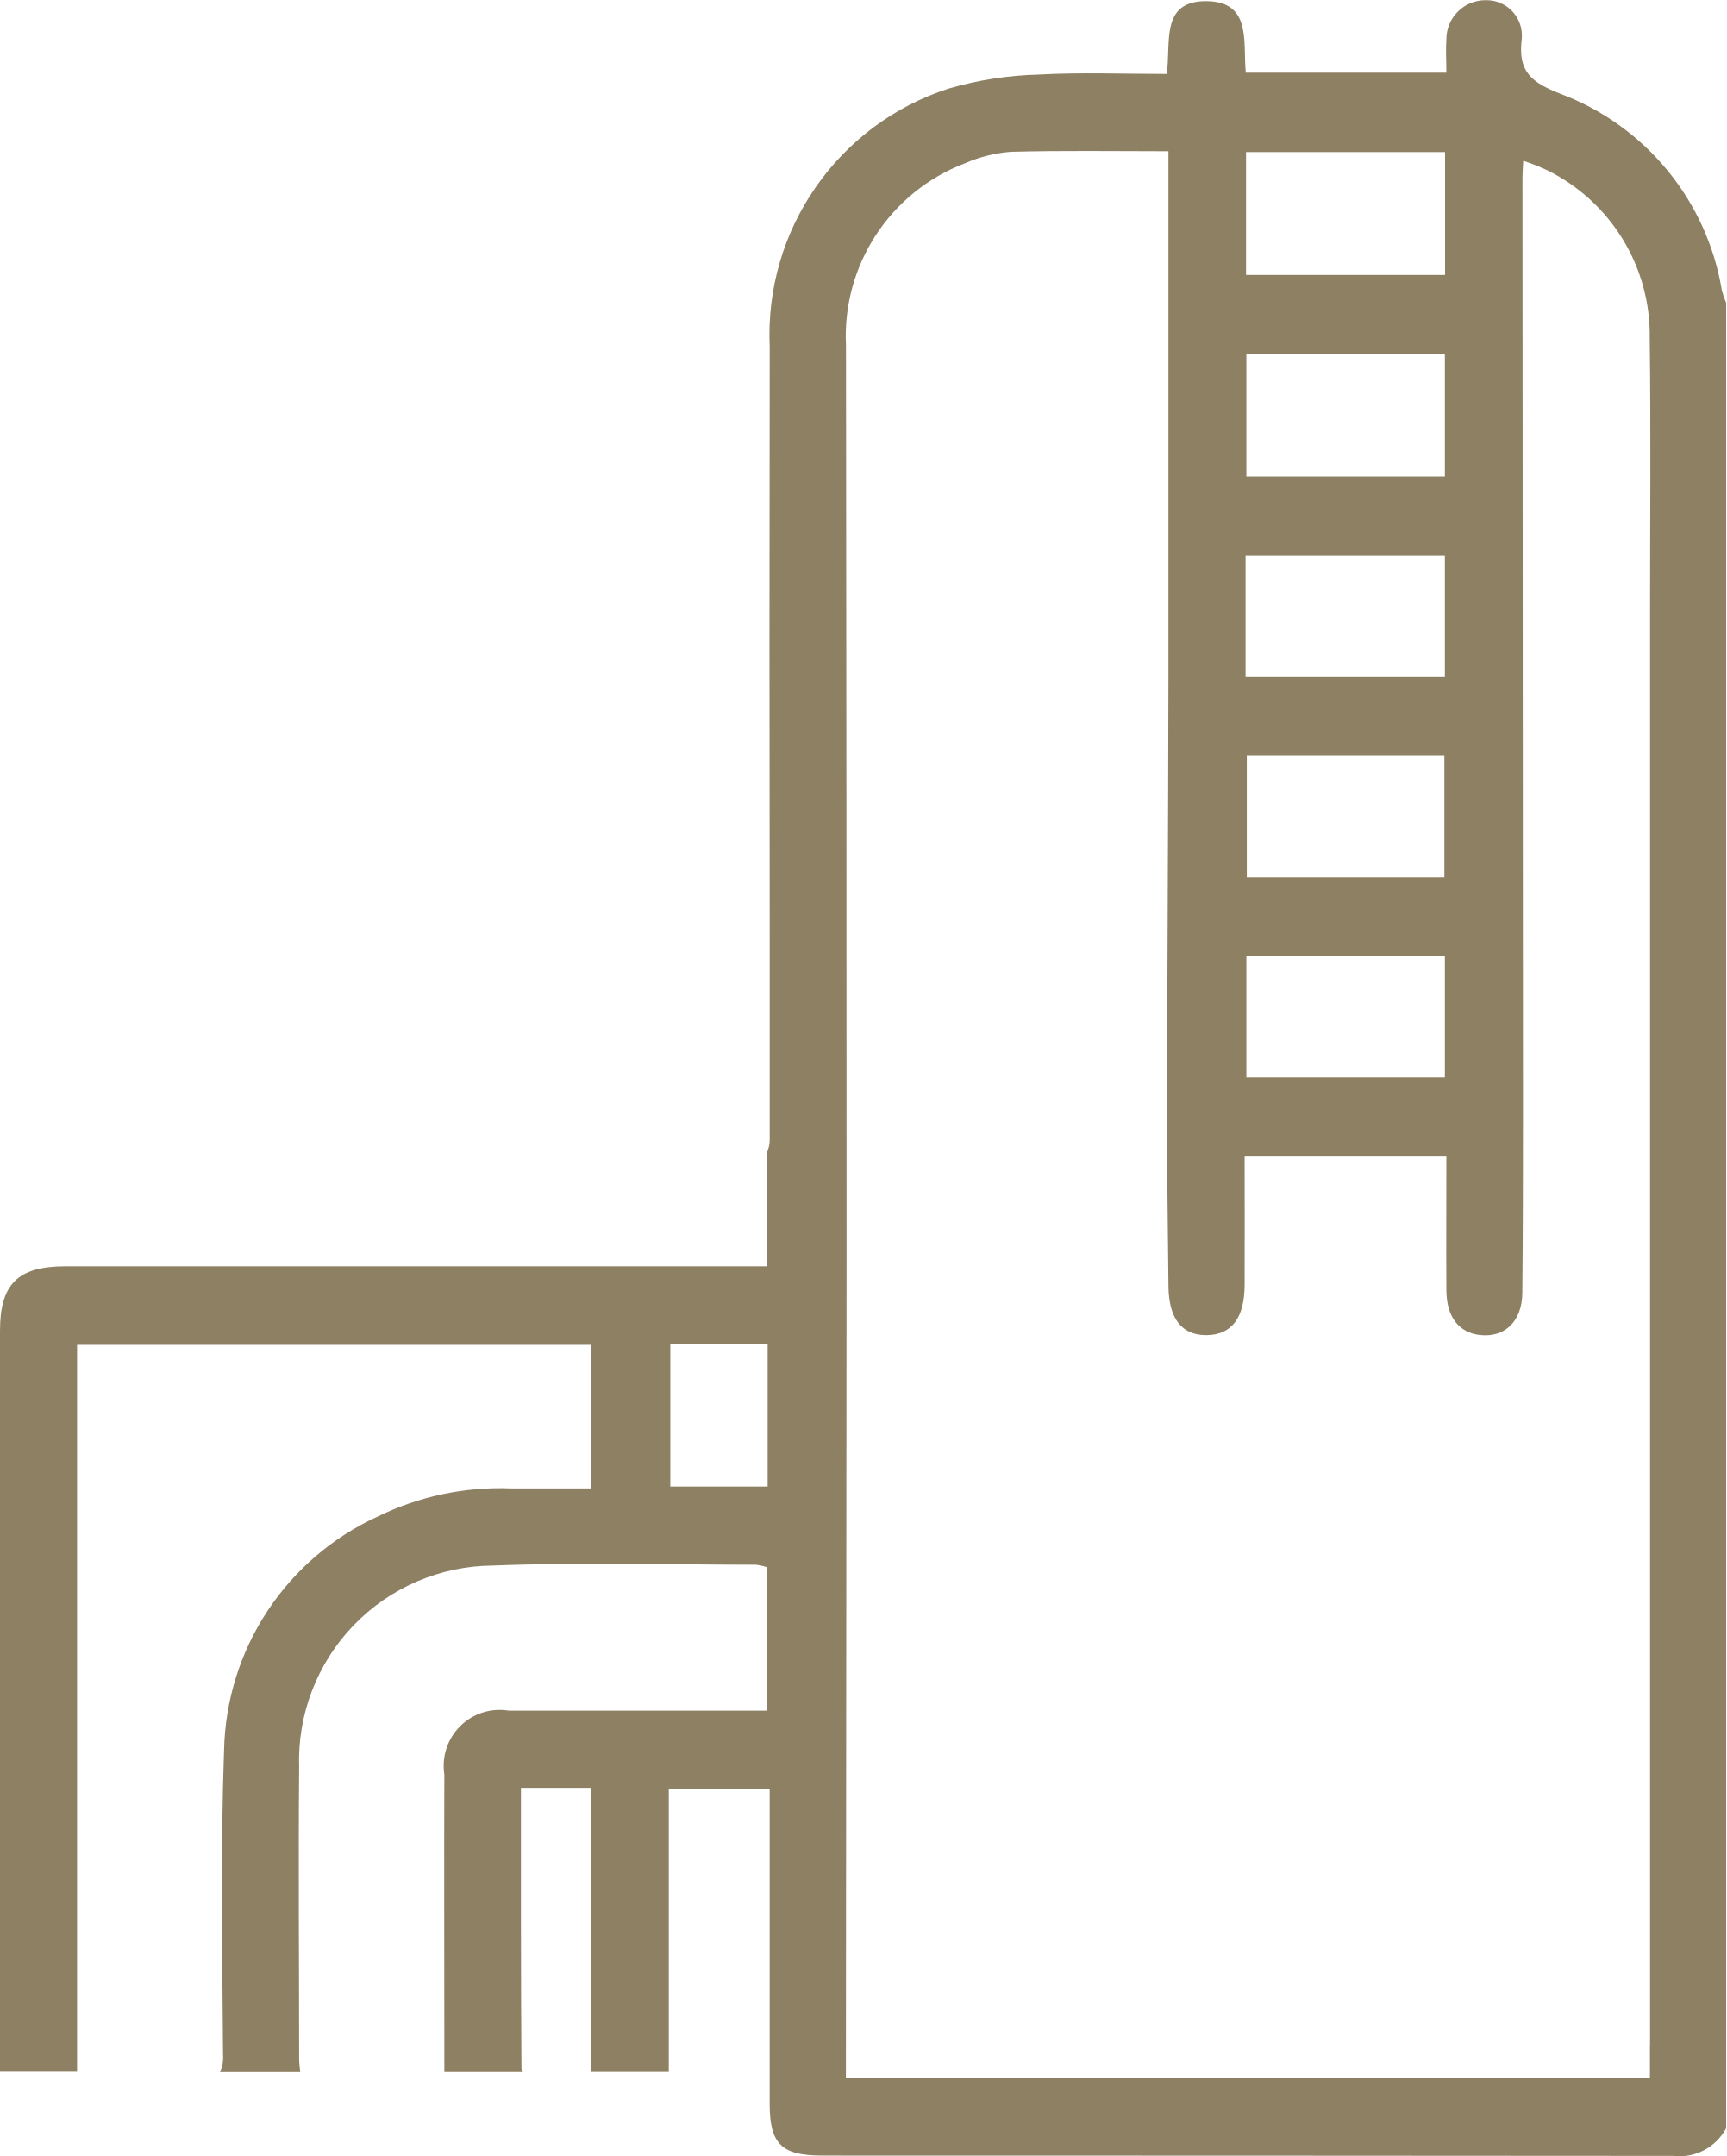
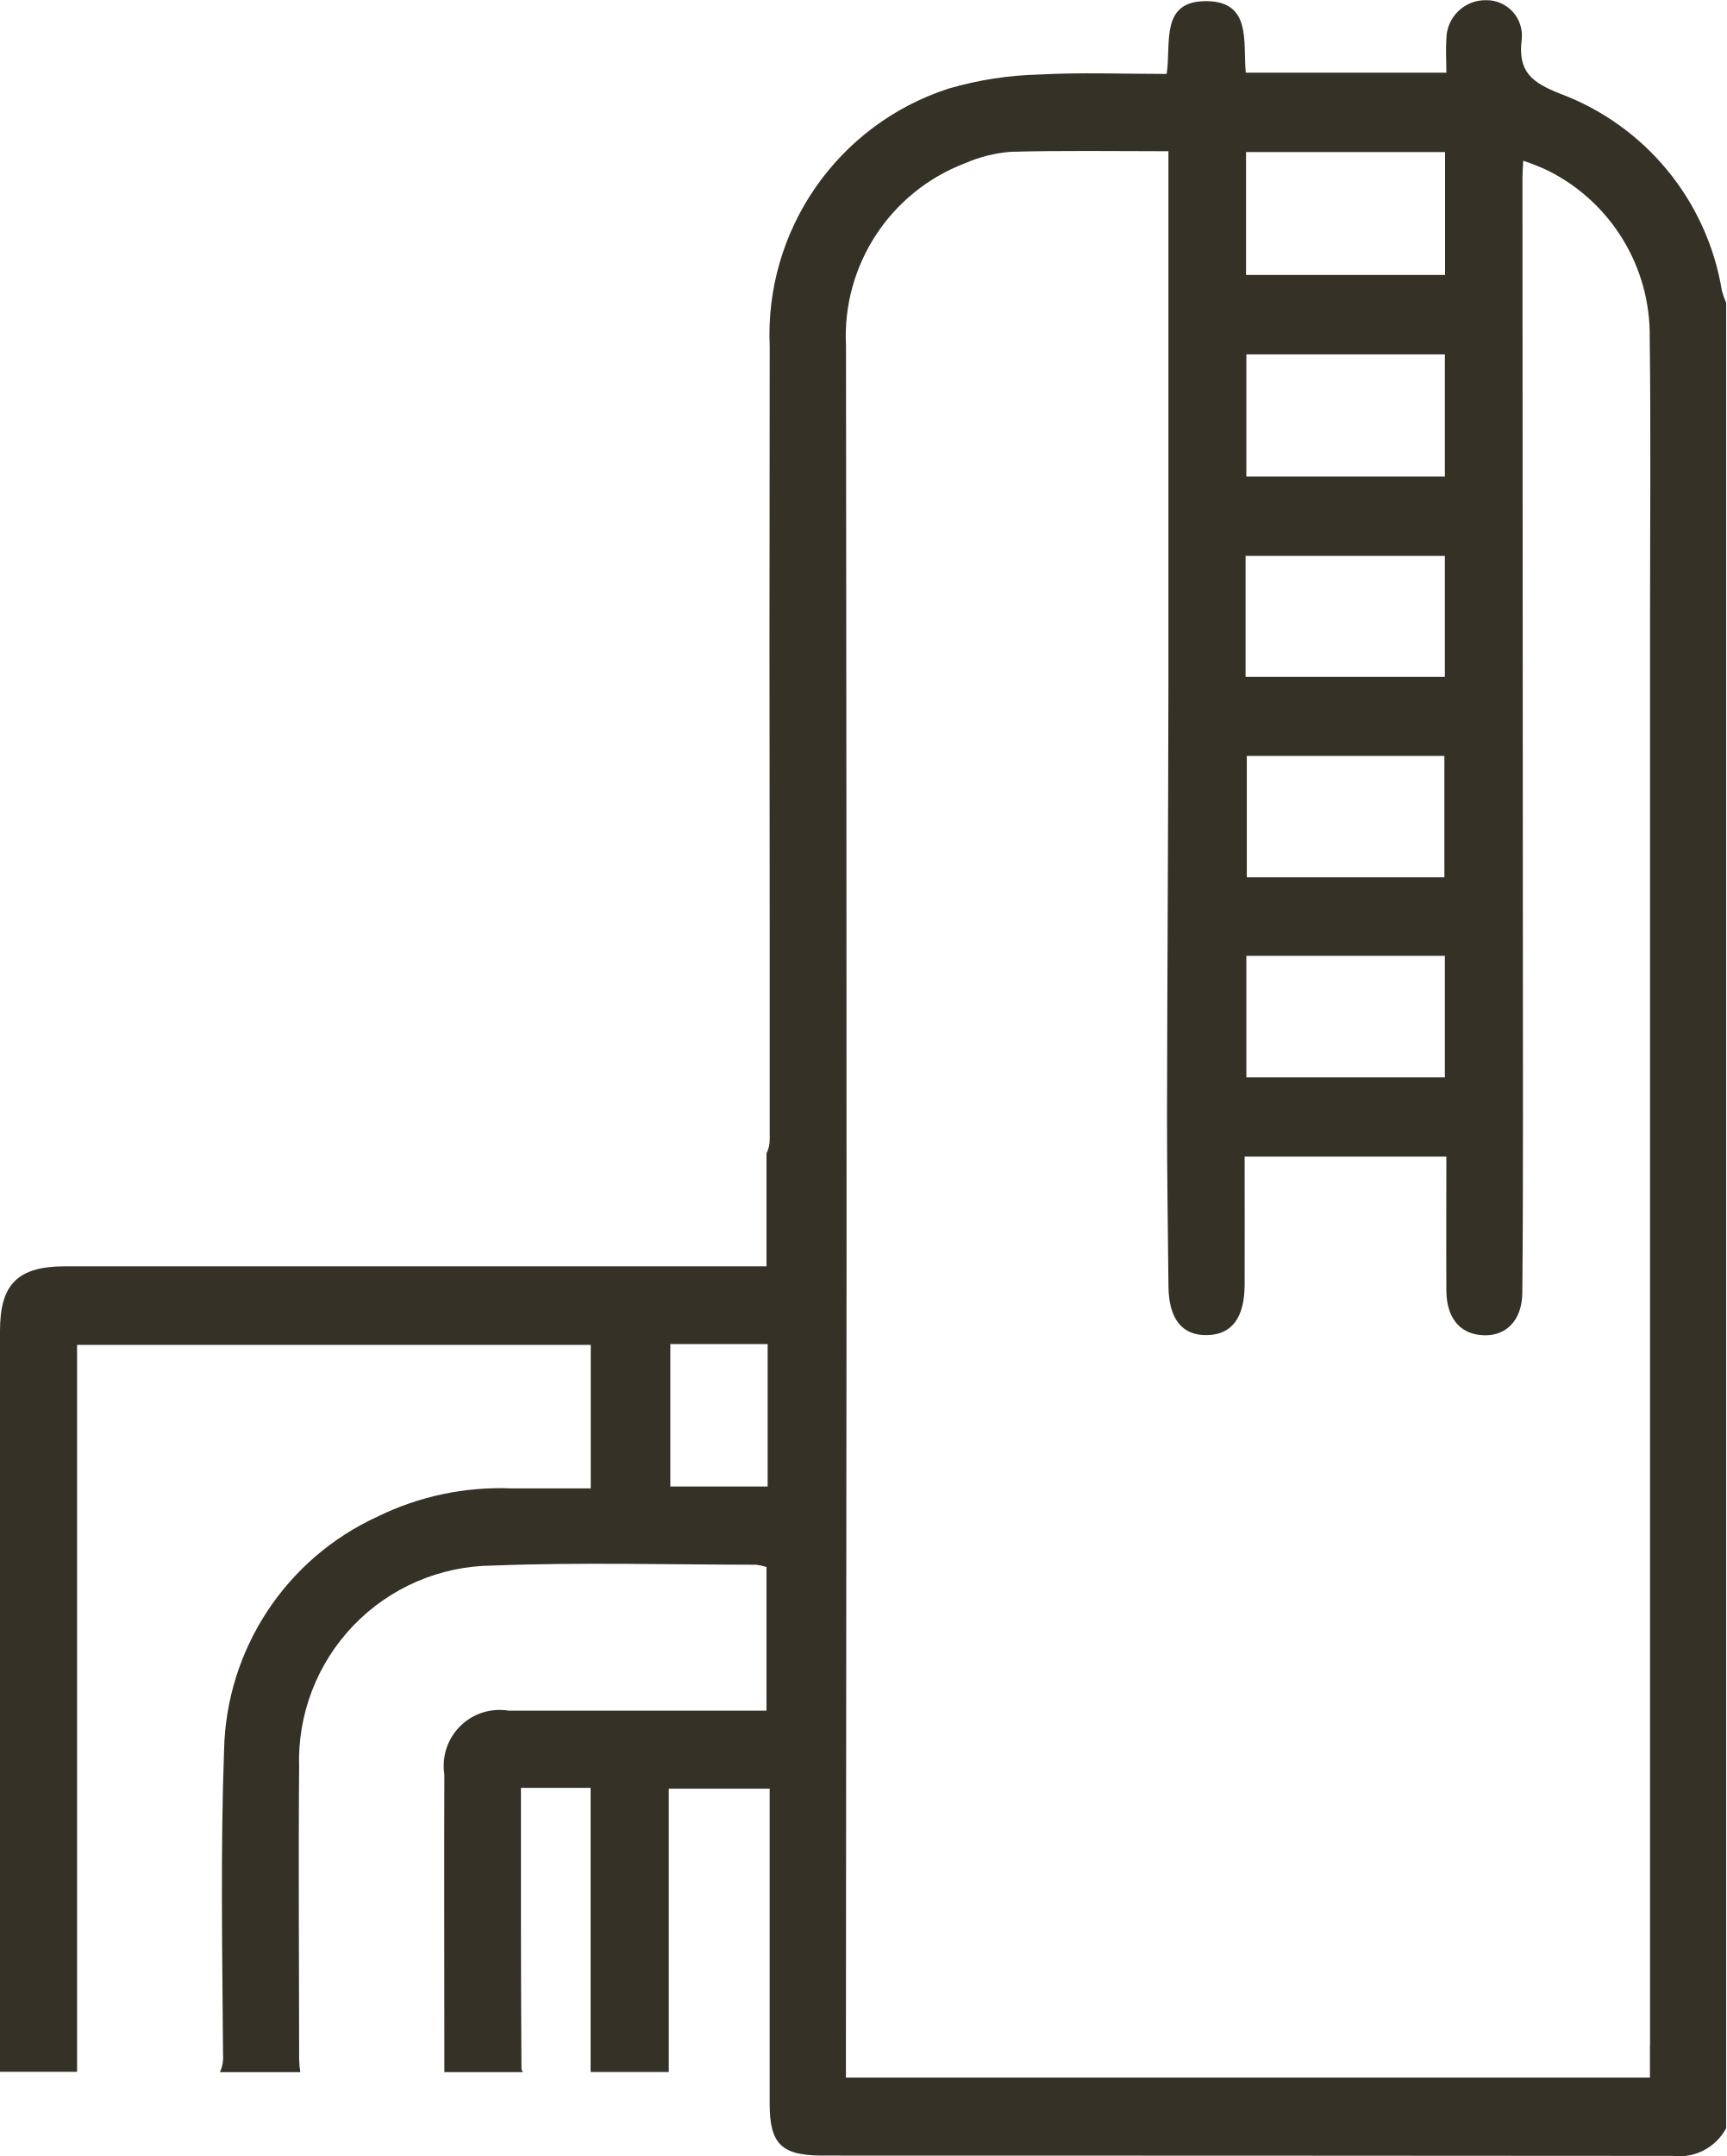
<svg xmlns="http://www.w3.org/2000/svg" width="47.636" height="59.484" viewBox="0 0 47.636 59.484">
  <g id="Capa_1" data-name="Capa 1" transform="translate(0.014 0.005)">
-     <path id="Trazado_15004" data-name="Trazado 15004" d="M47.5,7.992a7.015,7.015,0,0,0-4.462-5.413c-.776-.307-1.172-.6-1.058-1.5A.976.976,0,0,0,40.994,0,1.078,1.078,0,0,0,39.9,1.075c-.021.3,0,.6,0,.925H34.365c-.082-.83.172-1.955-1.072-1.973C31.981.008,32.314,1.2,32.181,2.035c-1.205,0-2.362-.047-3.514.016a9.759,9.759,0,0,0-2.505.389,7.141,7.141,0,0,0-4.935,7.121q-.013,8.138,0,16.278c0,.016,0,.03,0,.047v5.539a.859.859,0,0,1-.088.392v3.115H5.514c-1.246,0-2.491,0-3.739,0-1.3.005-1.789.492-1.789,1.782q0,9.87,0,19.742v.7H2.113V37.1H16.288v3.959c-.729,0-1.463,0-2.2,0a7.693,7.693,0,0,0-3.681.778,7.26,7.26,0,0,0-4.238,6.454c-.1,2.794-.047,5.594-.028,8.392a.99.99,0,0,1-.086.484H8.273a2.9,2.9,0,0,1-.032-.345c0-2.689-.023-5.377,0-8.066a5.384,5.384,0,0,1,5.343-5.567c2.421-.095,4.847-.025,7.272-.023a1.5,1.5,0,0,1,.282.063v3.963h-.69q-3.211,0-6.424,0a1.543,1.543,0,0,0-1.776,1.759c-.009,2.491,0,4.984,0,7.475v.739H14.42a.179.179,0,0,1-.044-.1c-.018-2.567-.014-5.133-.014-7.743h1.922v7.84h2.158q0-3.519,0-7.037v-.781h2.784V50.1q0,3.968,0,7.934c0,1.114.324,1.433,1.456,1.433q11.736,0,23.473.009a1.465,1.465,0,0,0,1.466-.762V8.349a2.7,2.7,0,0,1-.124-.357ZM21.17,41.008H18.484V37.078H21.17ZM34.372,4.19h5.492V7.58H34.372Zm5.487,5.583v3.369H34.381V9.773Zm-5.5,5.56h5.5v3.336h-5.5Zm5.5,11.033V29.72H34.381V26.367ZM34.393,24.2V20.851h5.452V24.2ZM45.518,56.415v.9H23.33v-.769q.011-11.016.018-22.033,0-12.493-.016-24.984A5.109,5.109,0,0,1,26.615,4.5a3.94,3.94,0,0,1,1.263-.317c1.417-.039,2.836-.016,4.352-.016v.78q0,6.948,0,13.894c-.005,4-.032,7.992-.039,11.99,0,1.55.025,3.1.04,4.653.009.9.375,1.358,1.06,1.347s1.037-.473,1.042-1.382c.005-1.156,0-2.312,0-3.544H39.9c0,1.258-.007,2.477,0,3.7.007.727.347,1.158.927,1.223.687.077,1.161-.378,1.169-1.16.016-1.64.018-3.278.018-4.918Q42.007,17.828,42,4.91c0-.13.011-.261.021-.48A5.85,5.85,0,0,1,42.7,4.7a5.076,5.076,0,0,1,2.812,4.628c.033,2.558.009,5.115.009,7.673V56.417Z" fill="#8E8063" />
+     <path id="Trazado_15004" data-name="Trazado 15004" d="M47.5,7.992a7.015,7.015,0,0,0-4.462-5.413c-.776-.307-1.172-.6-1.058-1.5A.976.976,0,0,0,40.994,0,1.078,1.078,0,0,0,39.9,1.075c-.021.3,0,.6,0,.925H34.365c-.082-.83.172-1.955-1.072-1.973C31.981.008,32.314,1.2,32.181,2.035c-1.205,0-2.362-.047-3.514.016a9.759,9.759,0,0,0-2.505.389,7.141,7.141,0,0,0-4.935,7.121q-.013,8.138,0,16.278c0,.016,0,.03,0,.047v5.539a.859.859,0,0,1-.088.392v3.115H5.514c-1.246,0-2.491,0-3.739,0-1.3.005-1.789.492-1.789,1.782q0,9.87,0,19.742v.7H2.113V37.1H16.288v3.959c-.729,0-1.463,0-2.2,0a7.693,7.693,0,0,0-3.681.778,7.26,7.26,0,0,0-4.238,6.454c-.1,2.794-.047,5.594-.028,8.392a.99.99,0,0,1-.086.484H8.273a2.9,2.9,0,0,1-.032-.345c0-2.689-.023-5.377,0-8.066a5.384,5.384,0,0,1,5.343-5.567c2.421-.095,4.847-.025,7.272-.023a1.5,1.5,0,0,1,.282.063v3.963h-.69q-3.211,0-6.424,0a1.543,1.543,0,0,0-1.776,1.759c-.009,2.491,0,4.984,0,7.475v.739H14.42a.179.179,0,0,1-.044-.1c-.018-2.567-.014-5.133-.014-7.743h1.922v7.84h2.158q0-3.519,0-7.037v-.781h2.784V50.1q0,3.968,0,7.934c0,1.114.324,1.433,1.456,1.433q11.736,0,23.473.009a1.465,1.465,0,0,0,1.466-.762V8.349a2.7,2.7,0,0,1-.124-.357ZM21.17,41.008H18.484V37.078H21.17ZM34.372,4.19h5.492V7.58H34.372Zm5.487,5.583v3.369H34.381V9.773Zm-5.5,5.56h5.5v3.336h-5.5Zm5.5,11.033V29.72H34.381V26.367ZM34.393,24.2V20.851h5.452V24.2ZM45.518,56.415v.9H23.33v-.769q.011-11.016.018-22.033,0-12.493-.016-24.984A5.109,5.109,0,0,1,26.615,4.5a3.94,3.94,0,0,1,1.263-.317c1.417-.039,2.836-.016,4.352-.016v.78q0,6.948,0,13.894c-.005,4-.032,7.992-.039,11.99,0,1.55.025,3.1.04,4.653.009.9.375,1.358,1.06,1.347s1.037-.473,1.042-1.382c.005-1.156,0-2.312,0-3.544H39.9c0,1.258-.007,2.477,0,3.7.007.727.347,1.158.927,1.223.687.077,1.161-.378,1.169-1.16.016-1.64.018-3.278.018-4.918Q42.007,17.828,42,4.91c0-.13.011-.261.021-.48A5.85,5.85,0,0,1,42.7,4.7a5.076,5.076,0,0,1,2.812,4.628c.033,2.558.009,5.115.009,7.673V56.417Z" fill="#363126" />
  </g>
</svg>
